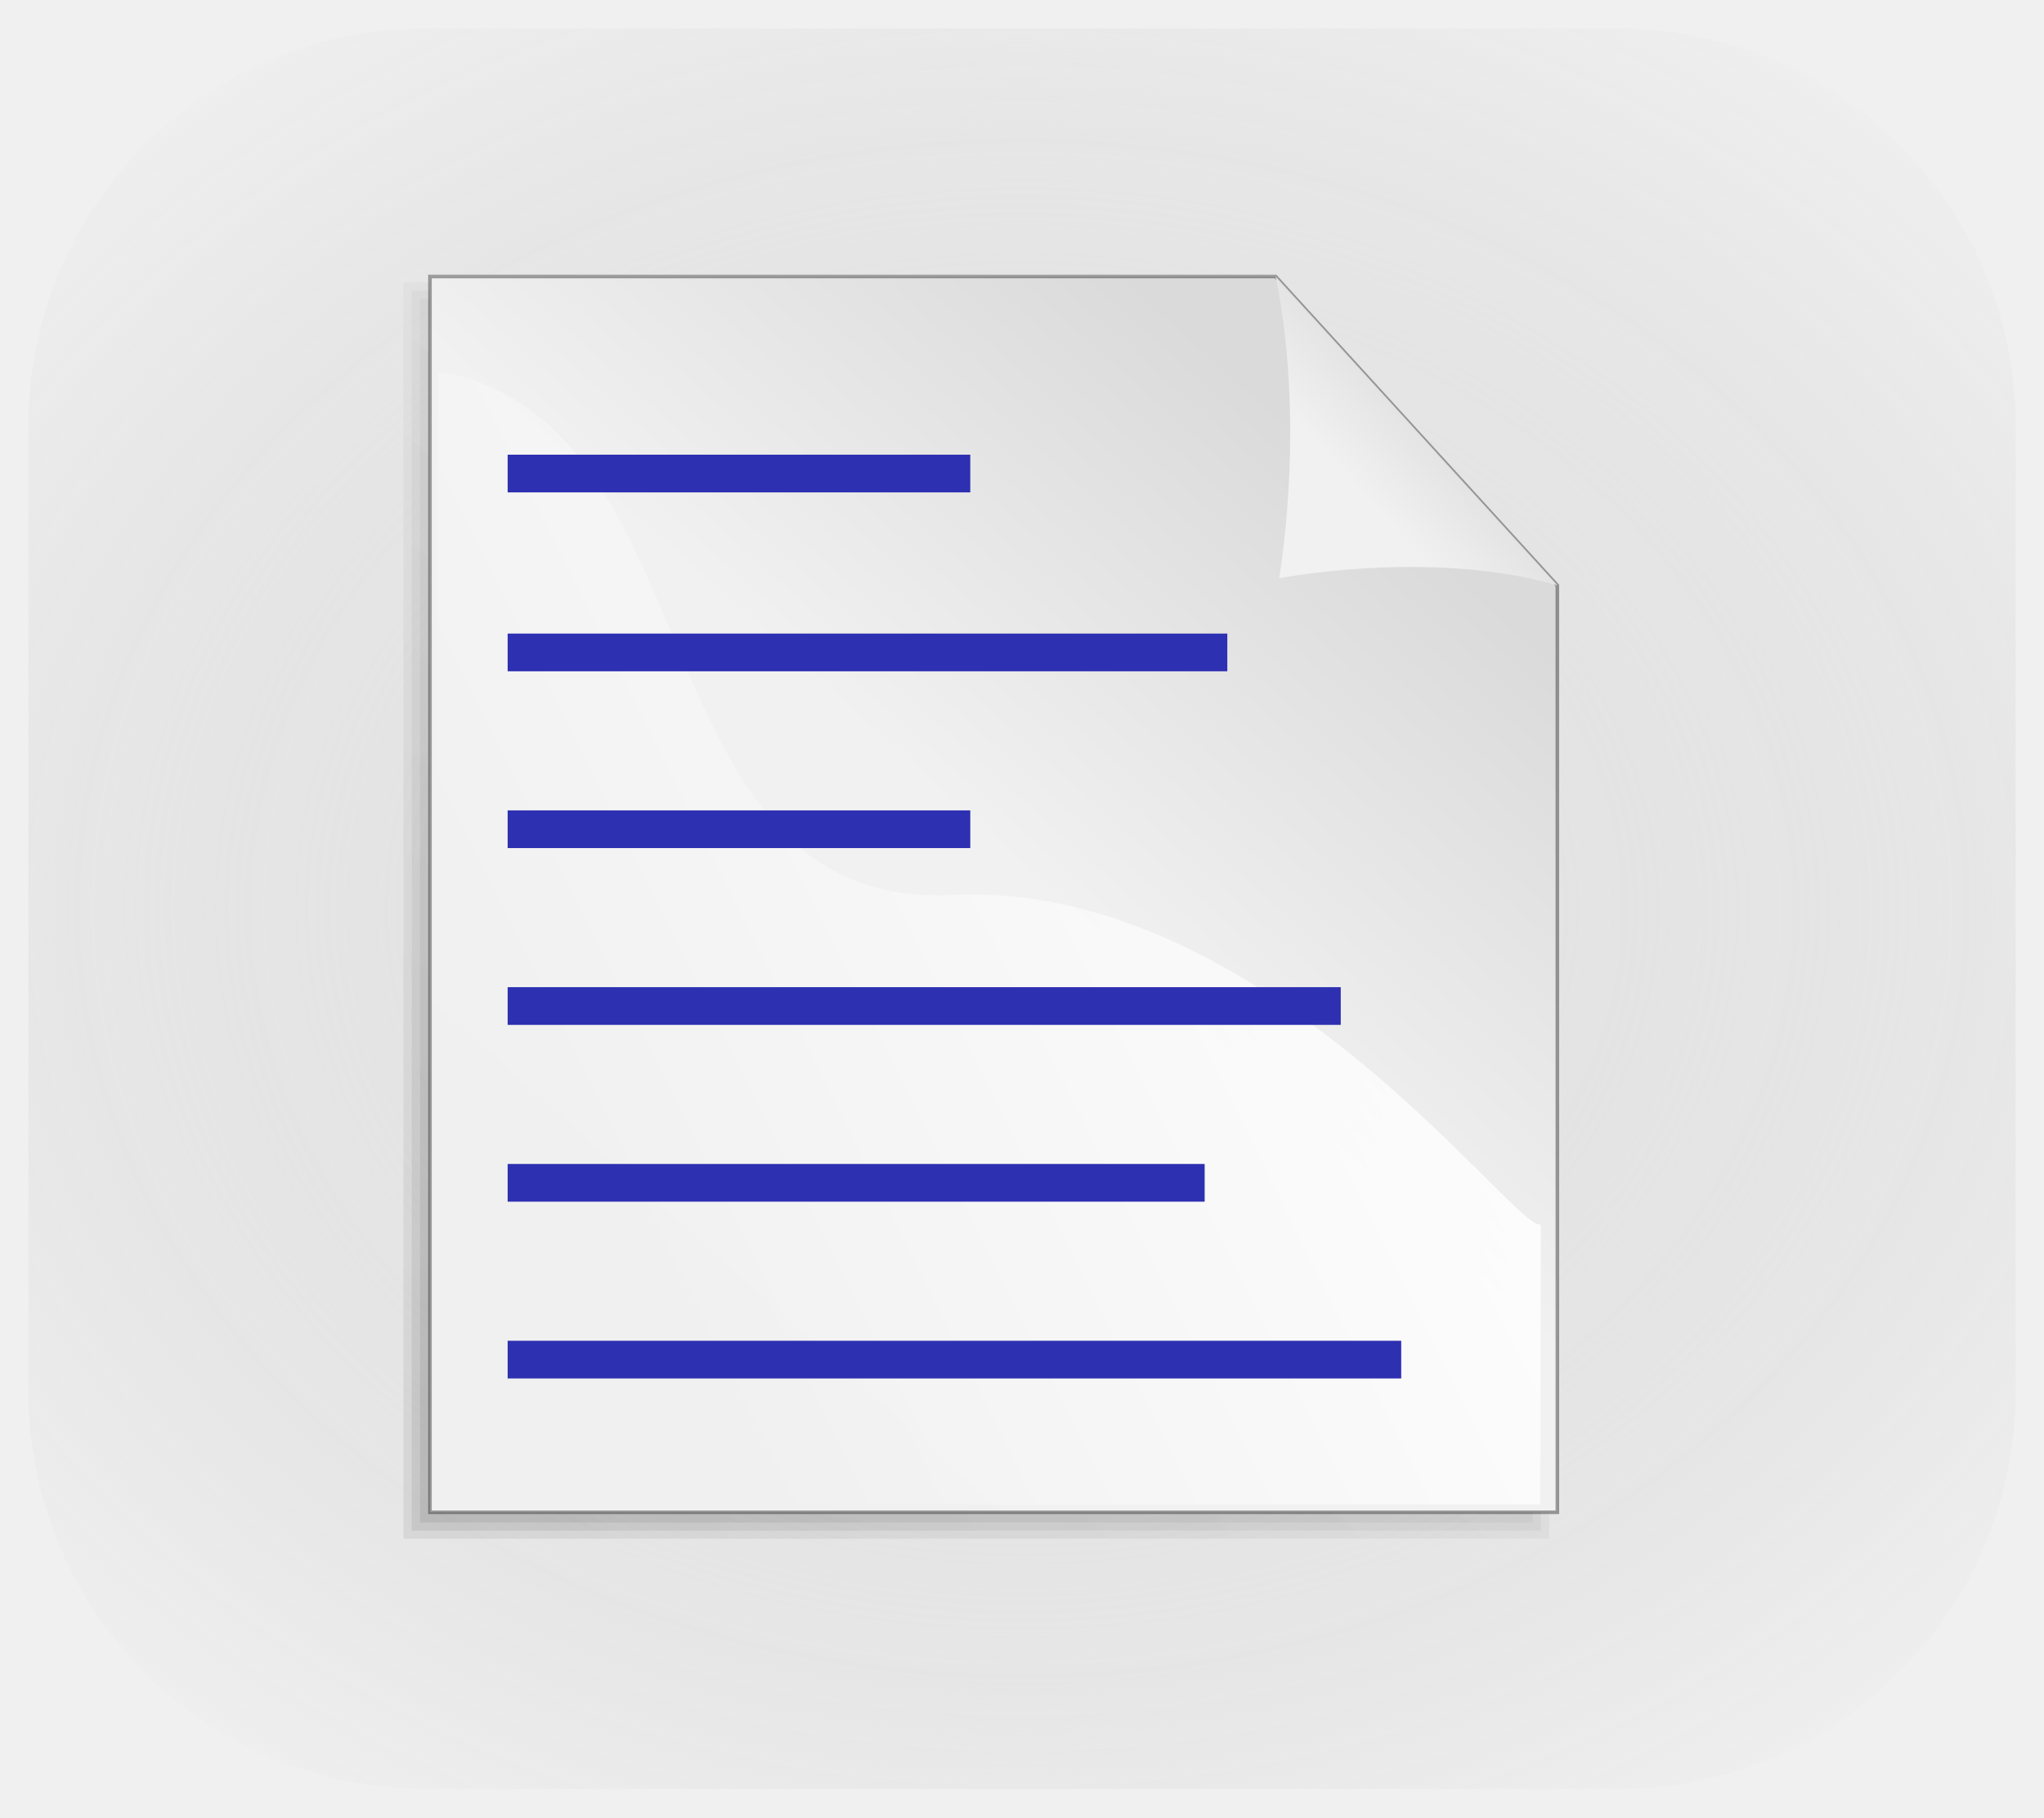
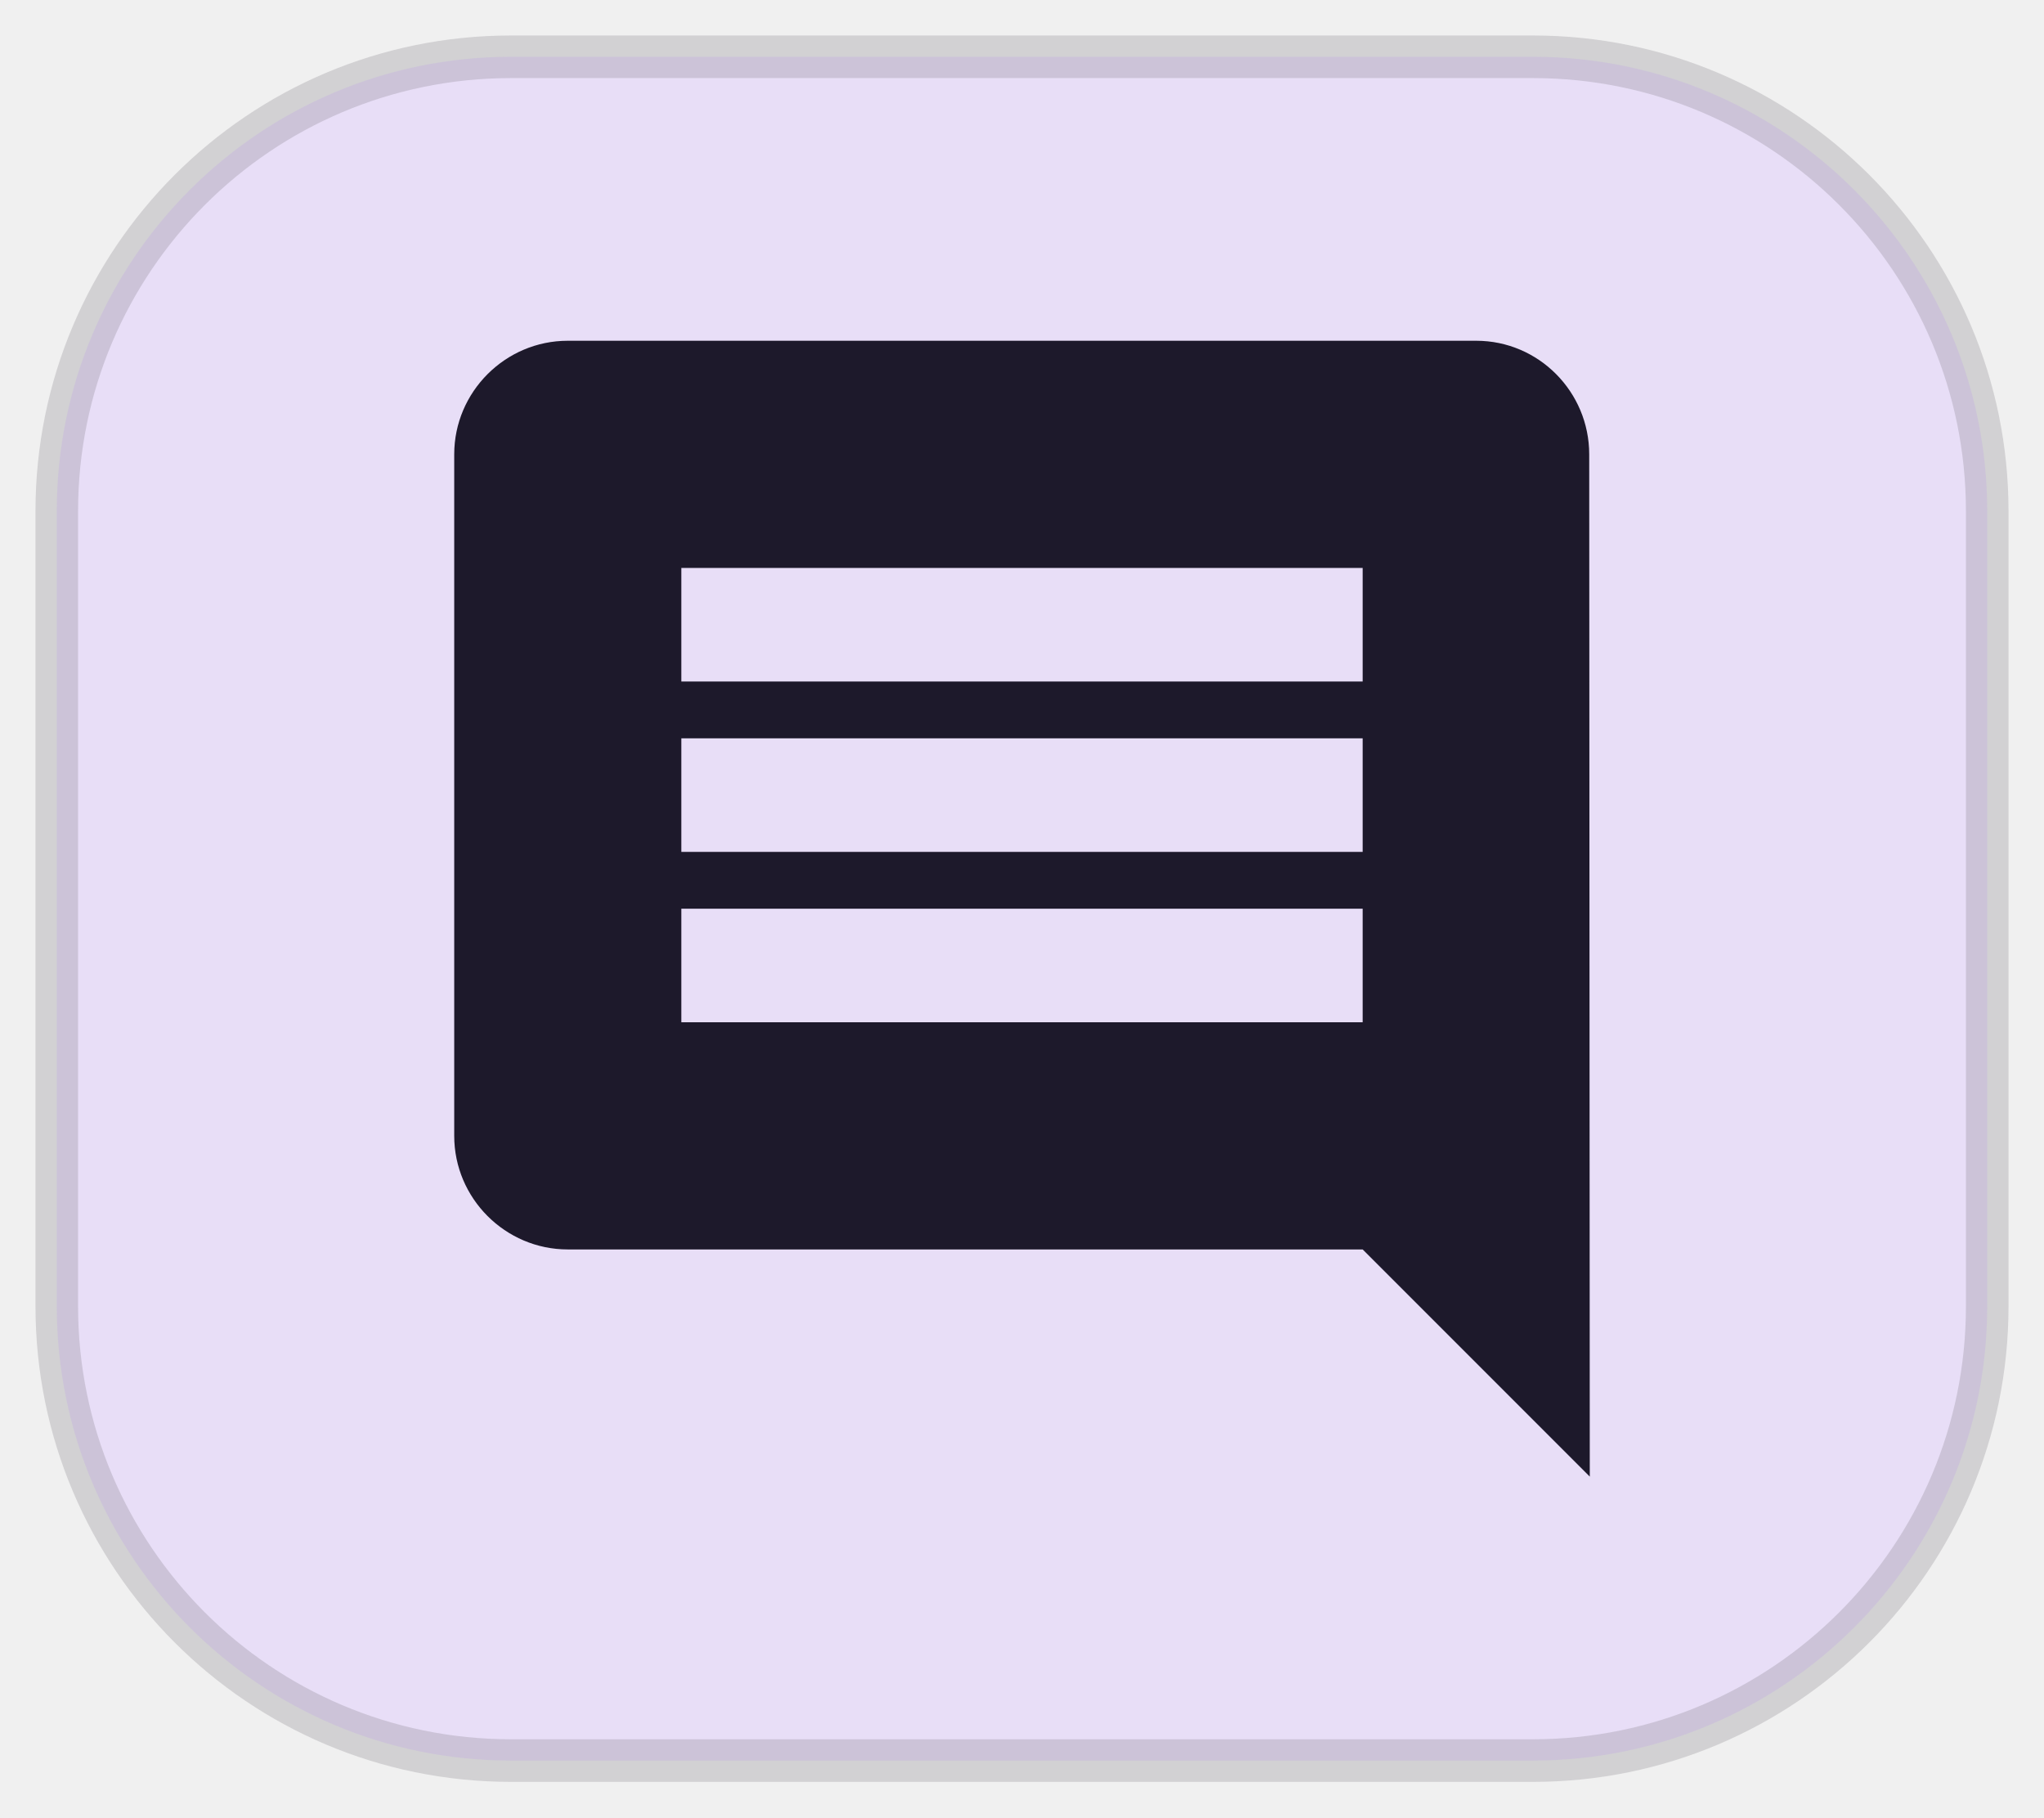
- <svg xmlns="http://www.w3.org/2000/svg" width="36" version="1.1" height="32" baseProfile="tiny" id="svg3092">
-   <defs id="defs3094">
-     <radialGradient fx="17.865" fy="16" cx="17.865" cy="16" gradientTransform="matrix(1.371429,-7.8784533e-8,6.4012425e-8,1.114286,-6.500006,-1.828569)" id="radialGradient7850" r="17.5" gradientUnits="userSpaceOnUse">
-       <stop offset="0" style="stop-color:#e0e0e0;stop-opacity:1;" id="stop12154" />
-       <stop offset="0.7" style="stop-color:#e0e0e0;stop-opacity:0.627;" id="stop12156" />
-       <stop offset="1" style="stop-color:#e0e0e0;stop-opacity:0;" id="stop12158" />
-     </radialGradient>
-     <linearGradient gradientTransform="scale(0.9446888,1.05855)" id="linearGradient1506" y1="843.208" y2="383.765" x1="201.39" gradientUnits="userSpaceOnUse" x2="547.808">
-       <stop offset="0" style="stop-color:#000000;stop-opacity:0.096;" id="stop1508" />
-       <stop offset="1" style="stop-color:#000000;stop-opacity:0;" id="stop1510" />
-     </linearGradient>
-     <linearGradient id="linearGradient1507">
-       <stop offset="0" style="stop-color:#000000;stop-opacity:0.096;" id="stop1508" />
-       <stop offset="1" style="stop-color:#000000;stop-opacity:0;" id="stop1510" />
-     </linearGradient>
-     <linearGradient gradientTransform="scale(0.955425,1.046655)" id="linearGradient1495" y1="230.074" y2="689.86" x1="728.966" gradientUnits="userSpaceOnUse" x2="351.706">
-       <stop offset="0" style="stop-color:#dadada;stop-opacity:1;" id="stop1493" />
-       <stop offset="0.349" style="stop-color:#f1f1f1;stop-opacity:1;" id="stop1496" />
-       <stop offset="1" style="stop-color:#f0f0f0;stop-opacity:1;" id="stop1494" />
-     </linearGradient>
-     <linearGradient id="linearGradient1492">
-       <stop offset="0" style="stop-color:#dadada;stop-opacity:1;" id="stop1493" />
-       <stop offset="0.349" style="stop-color:#f1f1f1;stop-opacity:1;" id="stop1496" />
-       <stop offset="1" style="stop-color:#f0f0f0;stop-opacity:1;" id="stop1494" />
-     </linearGradient>
-     <linearGradient gradientTransform="scale(0.9890091,1.011113)" id="linearGradient1499" y1="236.128" y2="418.536" x1="687.964" gradientUnits="userSpaceOnUse" x2="330.88">
-       <stop offset="0" style="stop-color:#ffffff;stop-opacity:1;" id="stop1502" />
-       <stop offset="1" style="stop-color:#ffffff;stop-opacity:0;" id="stop1504" />
-     </linearGradient>
-     <linearGradient id="linearGradient1501">
-       <stop offset="0" style="stop-color:#ffffff;stop-opacity:1;" id="stop1502" />
-       <stop offset="1" style="stop-color:#ffffff;stop-opacity:0;" id="stop1504" />
-     </linearGradient>
-     <linearGradient gradientTransform="scale(0.9552926,1.0468)" id="linearGradient1497" y1="169.444" y2="287.738" x1="741.639" gradientUnits="userSpaceOnUse" x2="622.333">
-       <stop offset="0" style="stop-color:#dadada;stop-opacity:1;" id="stop1493" />
-       <stop offset="0.349" style="stop-color:#f1f1f1;stop-opacity:1;" id="stop1496" />
-       <stop offset="1" style="stop-color:#f0f0f0;stop-opacity:1;" id="stop1494" />
-     </linearGradient>
-     <linearGradient gradientTransform="scale(0.9431813,1.060242)" id="linearGradient3375" y1="836.031" y2="389.188" x1="207.869" gradientUnits="userSpaceOnUse" x2="544.787">
-       <stop offset="0" style="stop-color:#000000;stop-opacity:0.096;" id="stop1508" />
-       <stop offset="1" style="stop-color:#000000;stop-opacity:0;" id="stop1510" />
-     </linearGradient>
-     <linearGradient gradientTransform="scale(0.9439418,1.059387)" id="linearGradient3377" y1="839.617" y2="386.482" x1="204.633" gradientUnits="userSpaceOnUse" x2="546.296">
-       <stop offset="0" style="stop-color:#000000;stop-opacity:0.096;" id="stop1508" />
-       <stop offset="1" style="stop-color:#000000;stop-opacity:0;" id="stop1510" />
-     </linearGradient>
-     <linearGradient gradientTransform="scale(0.9446888,1.05855)" id="linearGradient3379" y1="843.208" y2="383.765" x1="201.39" gradientUnits="userSpaceOnUse" x2="547.808">
-       <stop offset="0" style="stop-color:#000000;stop-opacity:0.096;" id="stop1508" />
-       <stop offset="1" style="stop-color:#000000;stop-opacity:0;" id="stop1510" />
-     </linearGradient>
-     <linearGradient gradientTransform="scale(0.9431813,1.060242)" id="linearGradient3496" y1="836.031" x1="207.869" y2="389.188" gradientUnits="userSpaceOnUse" x2="544.787">
-       <stop offset="0" style="stop-color:#000000;stop-opacity:0.096;" id="stop1508" />
-       <stop offset="1" style="stop-color:#000000;stop-opacity:0;" id="stop1510" />
-     </linearGradient>
-     <linearGradient gradientTransform="scale(0.9439418,1.059387)" id="linearGradient3498" y1="839.617" x1="204.633" y2="386.482" gradientUnits="userSpaceOnUse" x2="546.296">
-       <stop offset="0" style="stop-color:#000000;stop-opacity:0.096;" id="stop1508" />
-       <stop offset="1" style="stop-color:#000000;stop-opacity:0;" id="stop1510" />
-     </linearGradient>
-     <linearGradient gradientTransform="scale(0.9446888,1.05855)" id="linearGradient3500" y1="843.208" x1="201.39" y2="383.765" gradientUnits="userSpaceOnUse" x2="547.808">
-       <stop offset="0" style="stop-color:#000000;stop-opacity:0.096;" id="stop1508" />
-       <stop offset="1" style="stop-color:#000000;stop-opacity:0;" id="stop1510" />
-     </linearGradient>
-     <linearGradient gradientTransform="scale(0.9446888,1.05855)" id="linearGradient3502" y1="843.208" x1="201.39" y2="383.765" gradientUnits="userSpaceOnUse" x2="547.808">
-       <stop offset="0" style="stop-color:#000000;stop-opacity:0.096;" id="stop1508" />
-       <stop offset="1" style="stop-color:#000000;stop-opacity:0;" id="stop1510" />
-     </linearGradient>
-     <linearGradient gradientTransform="scale(0.955425,1.046655)" id="linearGradient3504" y1="230.074" x1="728.966" y2="689.86" gradientUnits="userSpaceOnUse" x2="351.706">
-       <stop offset="0" style="stop-color:#dadada;stop-opacity:1;" id="stop1493" />
-       <stop offset="0.349" style="stop-color:#f1f1f1;stop-opacity:1;" id="stop1496" />
-       <stop offset="1" style="stop-color:#f0f0f0;stop-opacity:1;" id="stop1494" />
-     </linearGradient>
-     <linearGradient gradientTransform="scale(0.9890091,1.011113)" id="linearGradient3506" y1="236.128" x1="687.964" y2="418.536" gradientUnits="userSpaceOnUse" x2="330.88">
-       <stop offset="0" style="stop-color:#ffffff;stop-opacity:1;" id="stop1502" />
-       <stop offset="1" style="stop-color:#ffffff;stop-opacity:0;" id="stop1504" />
-     </linearGradient>
-     <linearGradient gradientTransform="scale(0.9552926,1.0468)" id="linearGradient3508" y1="169.444" x1="741.639" y2="287.738" gradientUnits="userSpaceOnUse" x2="622.333">
-       <stop offset="0" style="stop-color:#dadada;stop-opacity:1;" id="stop1493" />
-       <stop offset="0.349" style="stop-color:#f1f1f1;stop-opacity:1;" id="stop1496" />
-       <stop offset="1" style="stop-color:#f0f0f0;stop-opacity:1;" id="stop1494" />
-     </linearGradient>
-     <linearGradient gradientTransform="matrix(0.04196606,0,0,0.04598597,-5.517366,-1.139039)" id="linearGradient3512" y1="169.444" x1="741.639" y2="287.738" gradientUnits="userSpaceOnUse" x2="622.333">
-       <stop offset="0" style="stop-color:#dadada;stop-opacity:1;" id="stop1493" />
-       <stop offset="0.349" style="stop-color:#f1f1f1;stop-opacity:1;" id="stop1496" />
-       <stop offset="1" style="stop-color:#f0f0f0;stop-opacity:1;" id="stop1494" />
-     </linearGradient>
-     <linearGradient gradientTransform="matrix(0.04344723,0,0,0.04441825,-5.517366,-1.139039)" id="linearGradient3520" y1="236.128" x1="687.964" y2="418.536" gradientUnits="userSpaceOnUse" x2="330.88">
-       <stop offset="0" style="stop-color:#ffffff;stop-opacity:1;" id="stop1502" />
-       <stop offset="1" style="stop-color:#ffffff;stop-opacity:0;" id="stop1504" />
-     </linearGradient>
-     <linearGradient gradientTransform="matrix(0.04197188,0,0,0.0459796,-5.517366,-1.139039)" id="linearGradient3523" y1="230.074" x1="728.966" y2="689.86" gradientUnits="userSpaceOnUse" x2="351.706">
-       <stop offset="0" style="stop-color:#dadada;stop-opacity:1;" id="stop1493" />
-       <stop offset="0.349" style="stop-color:#f1f1f1;stop-opacity:1;" id="stop1496" />
-       <stop offset="1" style="stop-color:#f0f0f0;stop-opacity:1;" id="stop1494" />
-     </linearGradient>
-   </defs>
-   <rect width="35" x="0.5" y="0.5" ry="7" height="31" style="fill:url(#radialGradient7850);fill-opacity:1;fill-rule:evenodd;stroke:none" id="rect3100" />
-   <path style="fill:#ffffff;fill-rule:evenodd;stroke-width:0.426;stroke-opacity:0.365" id="path930" d="m 7.565,4.841 0,5.44 0,5.44 0,5.44 0,5.44 4.964,0 4.964,0 4.964,0 4.964,0 0,-5.44 0,-5.44 0,-5.44 -4.964,-5.44 -4.964,0 -4.964,0 -4.964,0 z" />
-   <g style="fill:url(#linearGradient3502)" id="g1552" transform="matrix(0.0450379,0,0,0.0440608,-0.4102119,-12.75195)">
-     <path style="fill:url(#linearGradient3496);fill-opacity:0.75;fill-rule:evenodd;stroke-width:0.954pt" id="path1505" d="m 173.36,408.813 0,122.261 0,122.261 0,122.261 0,122.261 108.762,0 108.762,0 108.762,0 108.762,0 0,-122.261 0,-122.261 0,-122.261 -108.762,-122.261 -108.762,0 -108.762,0 -108.762,0 z" />
-     <path style="fill:url(#linearGradient3498);fill-opacity:0.75;fill-rule:evenodd;stroke-width:0.954pt" id="path1538" d="m 170.125,407.188 c 0,164.635 0,329.271 0,493.906 147.177,0 294.354,0 441.531,0 0,-123.76 0,-247.521 0,-371.281 -36.847,-41.423 -73.68,-82.859 -110.562,-124.25 -110.323,0 -220.646,0 -330.969,0 0,0.333 0,1.417 0,1.625 z" />
-     <path style="fill:url(#linearGradient3500);fill-opacity:0.75;fill-rule:evenodd;stroke-width:0.954pt" id="path1543" d="m 166.875,403.938 c 0,166.802 0,333.604 0,500.406 149.344,0 298.688,0 448.031,0 0,-125.26 0,-250.521 0,-375.781 -37.451,-42.09 -74.889,-84.192 -112.375,-126.25 -111.885,0 -223.771,0 -335.656,0 0,0.333 0,1.417 0,1.625 z" />
+ <svg xmlns="http://www.w3.org/2000/svg" width="36" height="32" viewBox="0 0 36 32">
+   <rect x="1" y="1" width="34" height="30" rx="8" ry="8" fill="#E8DEF8" fill-opacity="0.95" stroke="#79747E" stroke-opacity="0.25" stroke-width="0.75" />
+   <g transform="translate(6, 4)">
+     <path fill="#1D192B" d="M21.99 4c0-1.1-.89-2-1.99-2H4c-1.1 0-2 .9-2 2v12c0 1.1.9 2 2 2h14l4 4-.01-18zM18 14H6v-2h12v2zm0-3H6V9h12v2zm0-3H6V6h12v2z" />
  </g>
-   <path style="fill:url(#linearGradient3523);fill-opacity:1;fill-rule:evenodd;stroke:#000000;stroke-width:0.063;stroke-opacity:0.365" id="rect900" d="m 7.573,4.868 0,5.44 0,5.44 0,5.44 0,5.44 4.964,0 4.964,0 4.964,0 4.964,0 0,-5.44 0,-5.44 0,-5.44 -4.964,-5.44 -4.964,0 -4.964,0 -4.964,0 z" />
-   <path style="fill:url(#linearGradient3520);fill-opacity:1;fill-rule:evenodd;stroke-width:1pt" id="path1500" d="m 7.719,6.545 -0.089,19.944 19.497,0 0.011,-4.93 C 26.702,21.726 22.297,15.488 16.752,15.757 11.202,16.025 12.638,7.35 7.719,6.545 z" />
-   <rect width="15.738" x="8.941" y="-24.272" height="0.664" style="fill-opacity:1;fill-rule:evenodd;stroke-width:1pt;fill:#2e30b2" id="rect1535" transform="scale(1,-1)" />
-   <rect width="12.276" x="8.941" y="-21.159" height="0.664" style="fill-opacity:1;fill-rule:evenodd;stroke-width:1pt;fill:#2e30b2" id="rect1536" transform="scale(1,-1)" />
-   <rect width="14.673" x="8.941" y="-18.046" height="0.664" style="fill-opacity:1;fill-rule:evenodd;stroke-width:1pt;fill:#2e30b2" id="rect1537" transform="scale(1,-1)" />
-   <rect width="8.148" x="8.941" y="-14.933" height="0.664" style="fill-opacity:1;fill-rule:evenodd;stroke-width:1pt;fill:#2e30b2" id="rect1538" transform="scale(1,-1)" />
-   <rect width="12.675" x="8.941" y="-11.82" height="0.664" style="fill-opacity:1;fill-rule:evenodd;stroke-width:1pt;fill:#2e30b2" id="rect1539" transform="scale(1,-1)" />
-   <path style="fill:url(#linearGradient3512);fill-opacity:1;fill-rule:evenodd;stroke-width:0.954pt" id="path906" d="M 27.431,10.308 C 25.934,9.865 23.995,9.928 22.53,10.18 22.783,8.557 22.814,6.523 22.466,4.868 l 4.964,5.44 z" />
-   <rect width="8.148" x="8.941" y="-8.67" height="0.664" style="fill-opacity:1;fill-rule:evenodd;stroke-width:1pt;fill:#2e30b2" id="rect1541" transform="scale(1,-1)" />
</svg>
